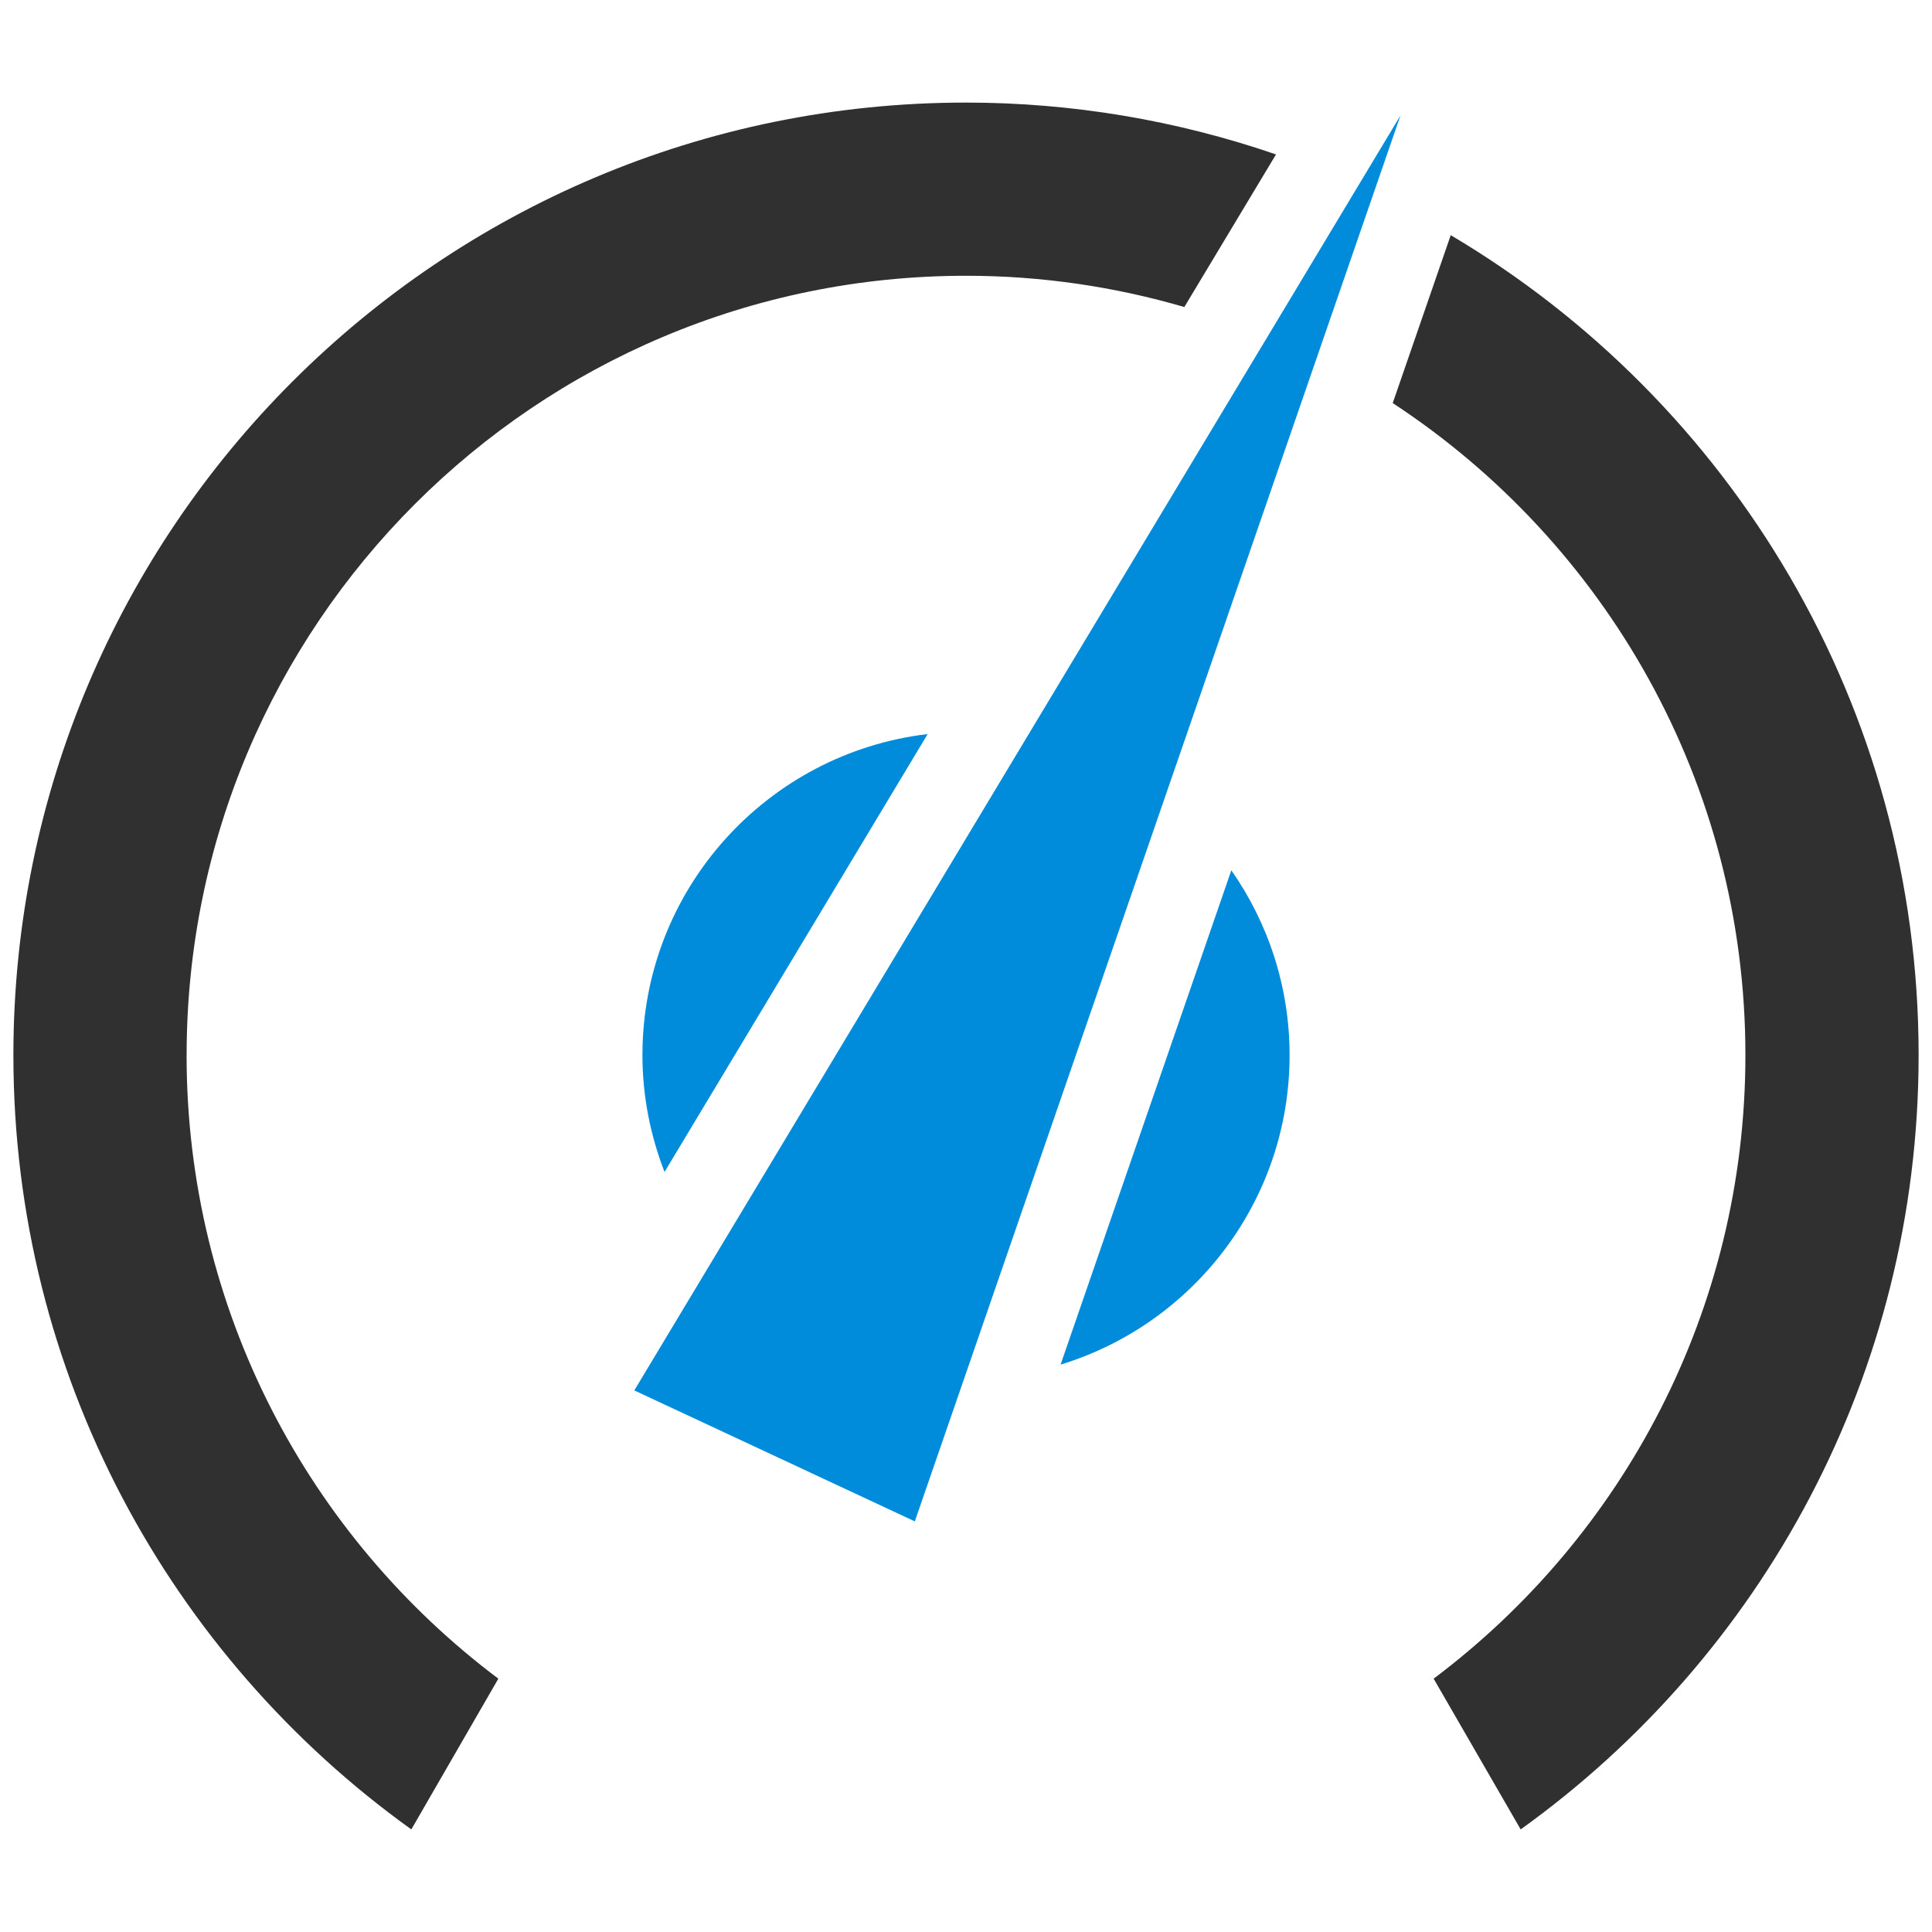
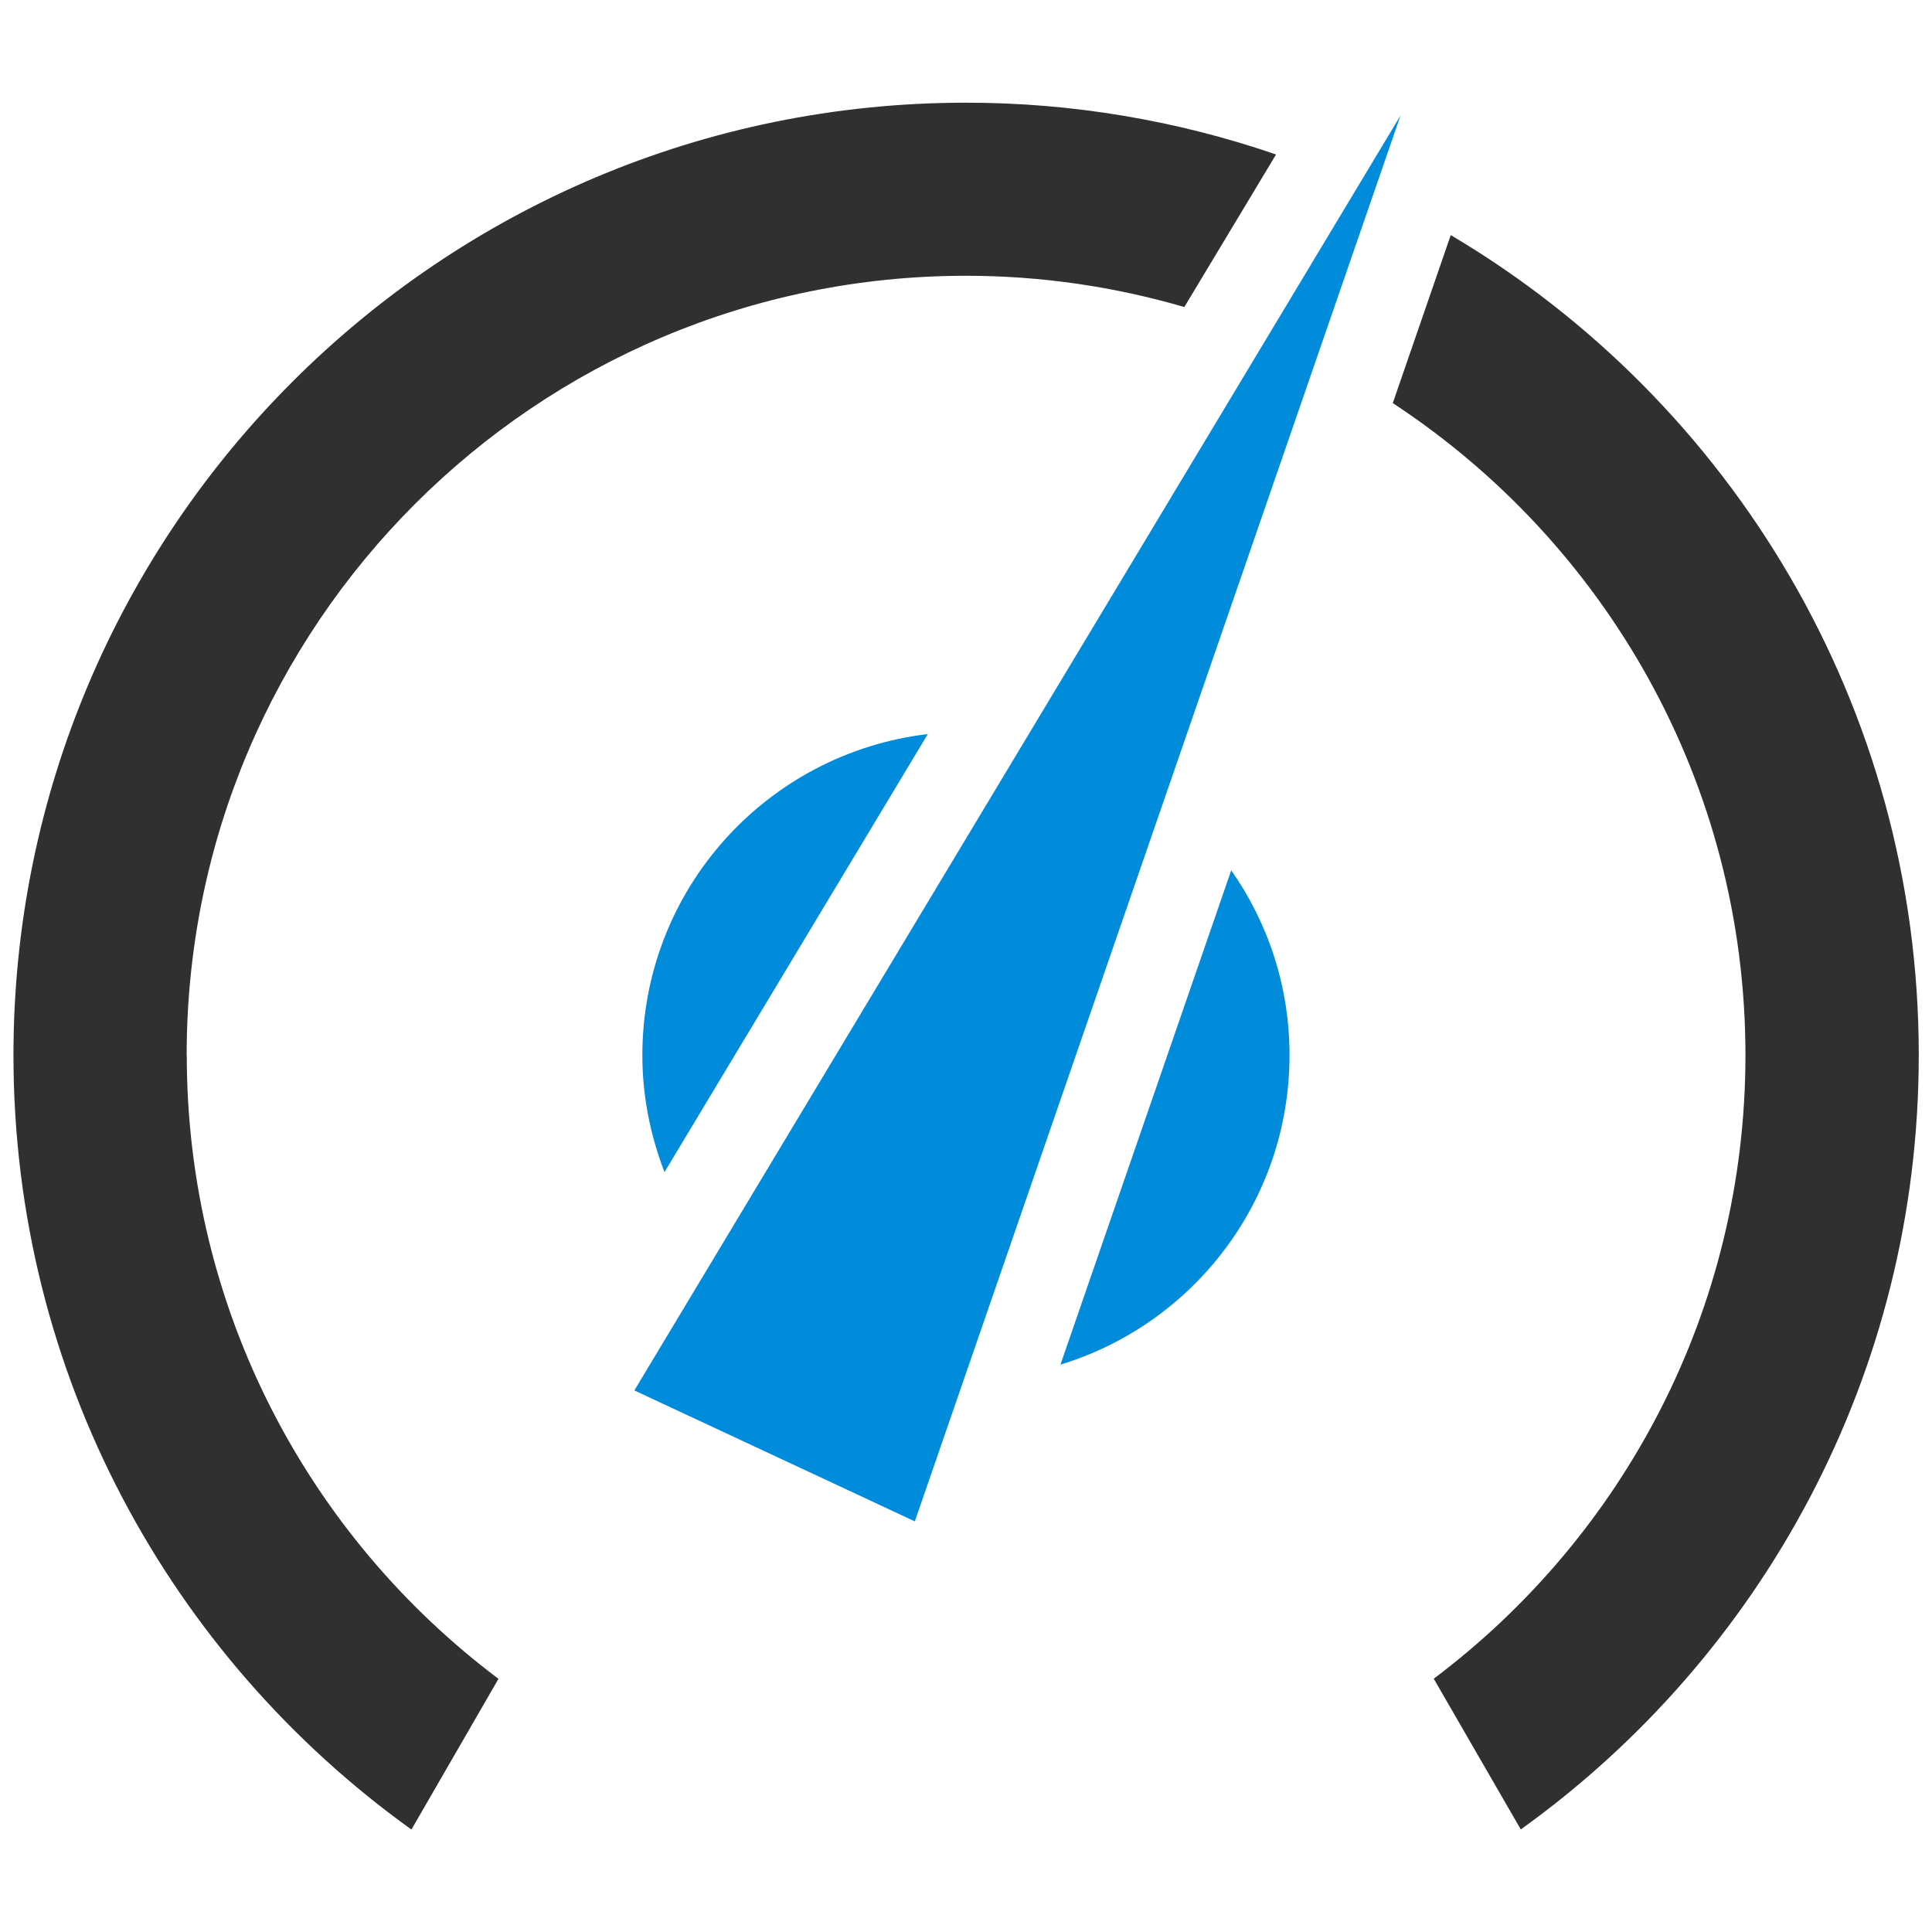
- <svg xmlns="http://www.w3.org/2000/svg" xml:space="preserve" width="100%" height="100%" version="1.1" style="shape-rendering:geometricPrecision; text-rendering:geometricPrecision; image-rendering:optimizeQuality; fill-rule:evenodd; clip-rule:evenodd" viewBox="0 0 1693.32 1693.32">
+ <svg xmlns="http://www.w3.org/2000/svg" image-rendering="optimizeQuality" shape-rendering="geometricPrecision" text-rendering="geometricPrecision" viewBox="0 0 1693.3 1693.3">
  <defs>
-     <style type="text/css">
-    
+     <style type="text/css">  
    .fil0 {fill:none}
    .fil1 {fill:#008CDB}
    .fil2 {fill:#303030}
-    
-   </style>
+    </style>
  </defs>
-   <g id="Camada_x0020_1">
-     <g id="_1769939871280">
-       <rect class="fil0" x="0" y="-0.02" width="1693.33" height="1693.33" />
-       <g>
-         <path class="fil1" d="M555.94 1218.63l245.86 114.8 425.66 -1232.25 -671.52 1117.45zm373.61 -22.61c116.16,-35.44 200.72,-143.42 200.72,-271.2 0,-60.3 -18.95,-116.1 -51.06,-162.05l-149.66 433.25zm-116.47 -552.65c-140.76,16.66 -250.01,136.21 -250.01,281.45 0,36.13 7.05,70.59 19.36,102.37l230.65 -383.83 0 0.01z" />
-         <path class="fil2" d="M163.57 924.82c0,-377.26 305.84,-683.12 683.11,-683.12 66.46,0 130.6,9.68 191.34,27.4l80.35 -133.75c-87.16,-29.98 -179.14,-45.44 -271.42,-45.44 0,0 -0.3,0 -0.3,0 -461.13,0 -834.91,373.79 -834.91,834.91 0,279.68 137.66,527.07 348.77,678.58l76.27 -132.11c-165.93,-124.63 -273.24,-322.99 -273.24,-546.47l0.03 0zm1107.94 -718.7l-50.84 147.16c186.1,122.05 309.11,332.37 309.11,571.54 0,223.47 -107.34,421.84 -273.25,546.46l76.27 132.12c211.11,-151.5 348.79,-398.86 348.79,-678.58 0,-305.95 -164.67,-573.31 -410.08,-718.7z" />
-       </g>
-     </g>
-   </g>
+   <rect class="fil0" width="1693.3" height="1693.3" />
+   <path class="fil1" d="m555.9 1218.6l245.9 114.8 425.7-1232.2-671.5 1117.4zm373.6-22.6c116.2-35.4 200.7-143.4 200.7-271.2 0-60.3-18.9-116.1-51.1-162l-149.7 433.3zm-116.5-552.6c-140.8 16.7-250 136.2-250 281.5 0 36.1 7.1 70.6 19.4 102.4l230.7-383.8v0z" />
+   <path class="fil2" d="m163.6 924.8c0-377.3 305.8-683.1 683.1-683.1 66.5 0 130.6 9.7 191.3 27.4l80.4-133.7c-87.2-30-179.1-45.4-271.4-45.4h-0.3c-461.1 0-834.9 373.8-834.9 834.9 0 279.7 137.7 527.1 348.8 678.6l76.3-132.1c-165.9-124.6-273.2-323-273.2-546.5h0zm1107.9-718.7l-50.8 147.2c186.1 122.1 309.1 332.4 309.1 571.5 0 223.5-107.3 421.8-273.2 546.5l76.3 132.1c211.1-151.5 348.8-398.9 348.8-678.6 0-305.9-164.7-573.3-410.1-718.7z" />
</svg>
